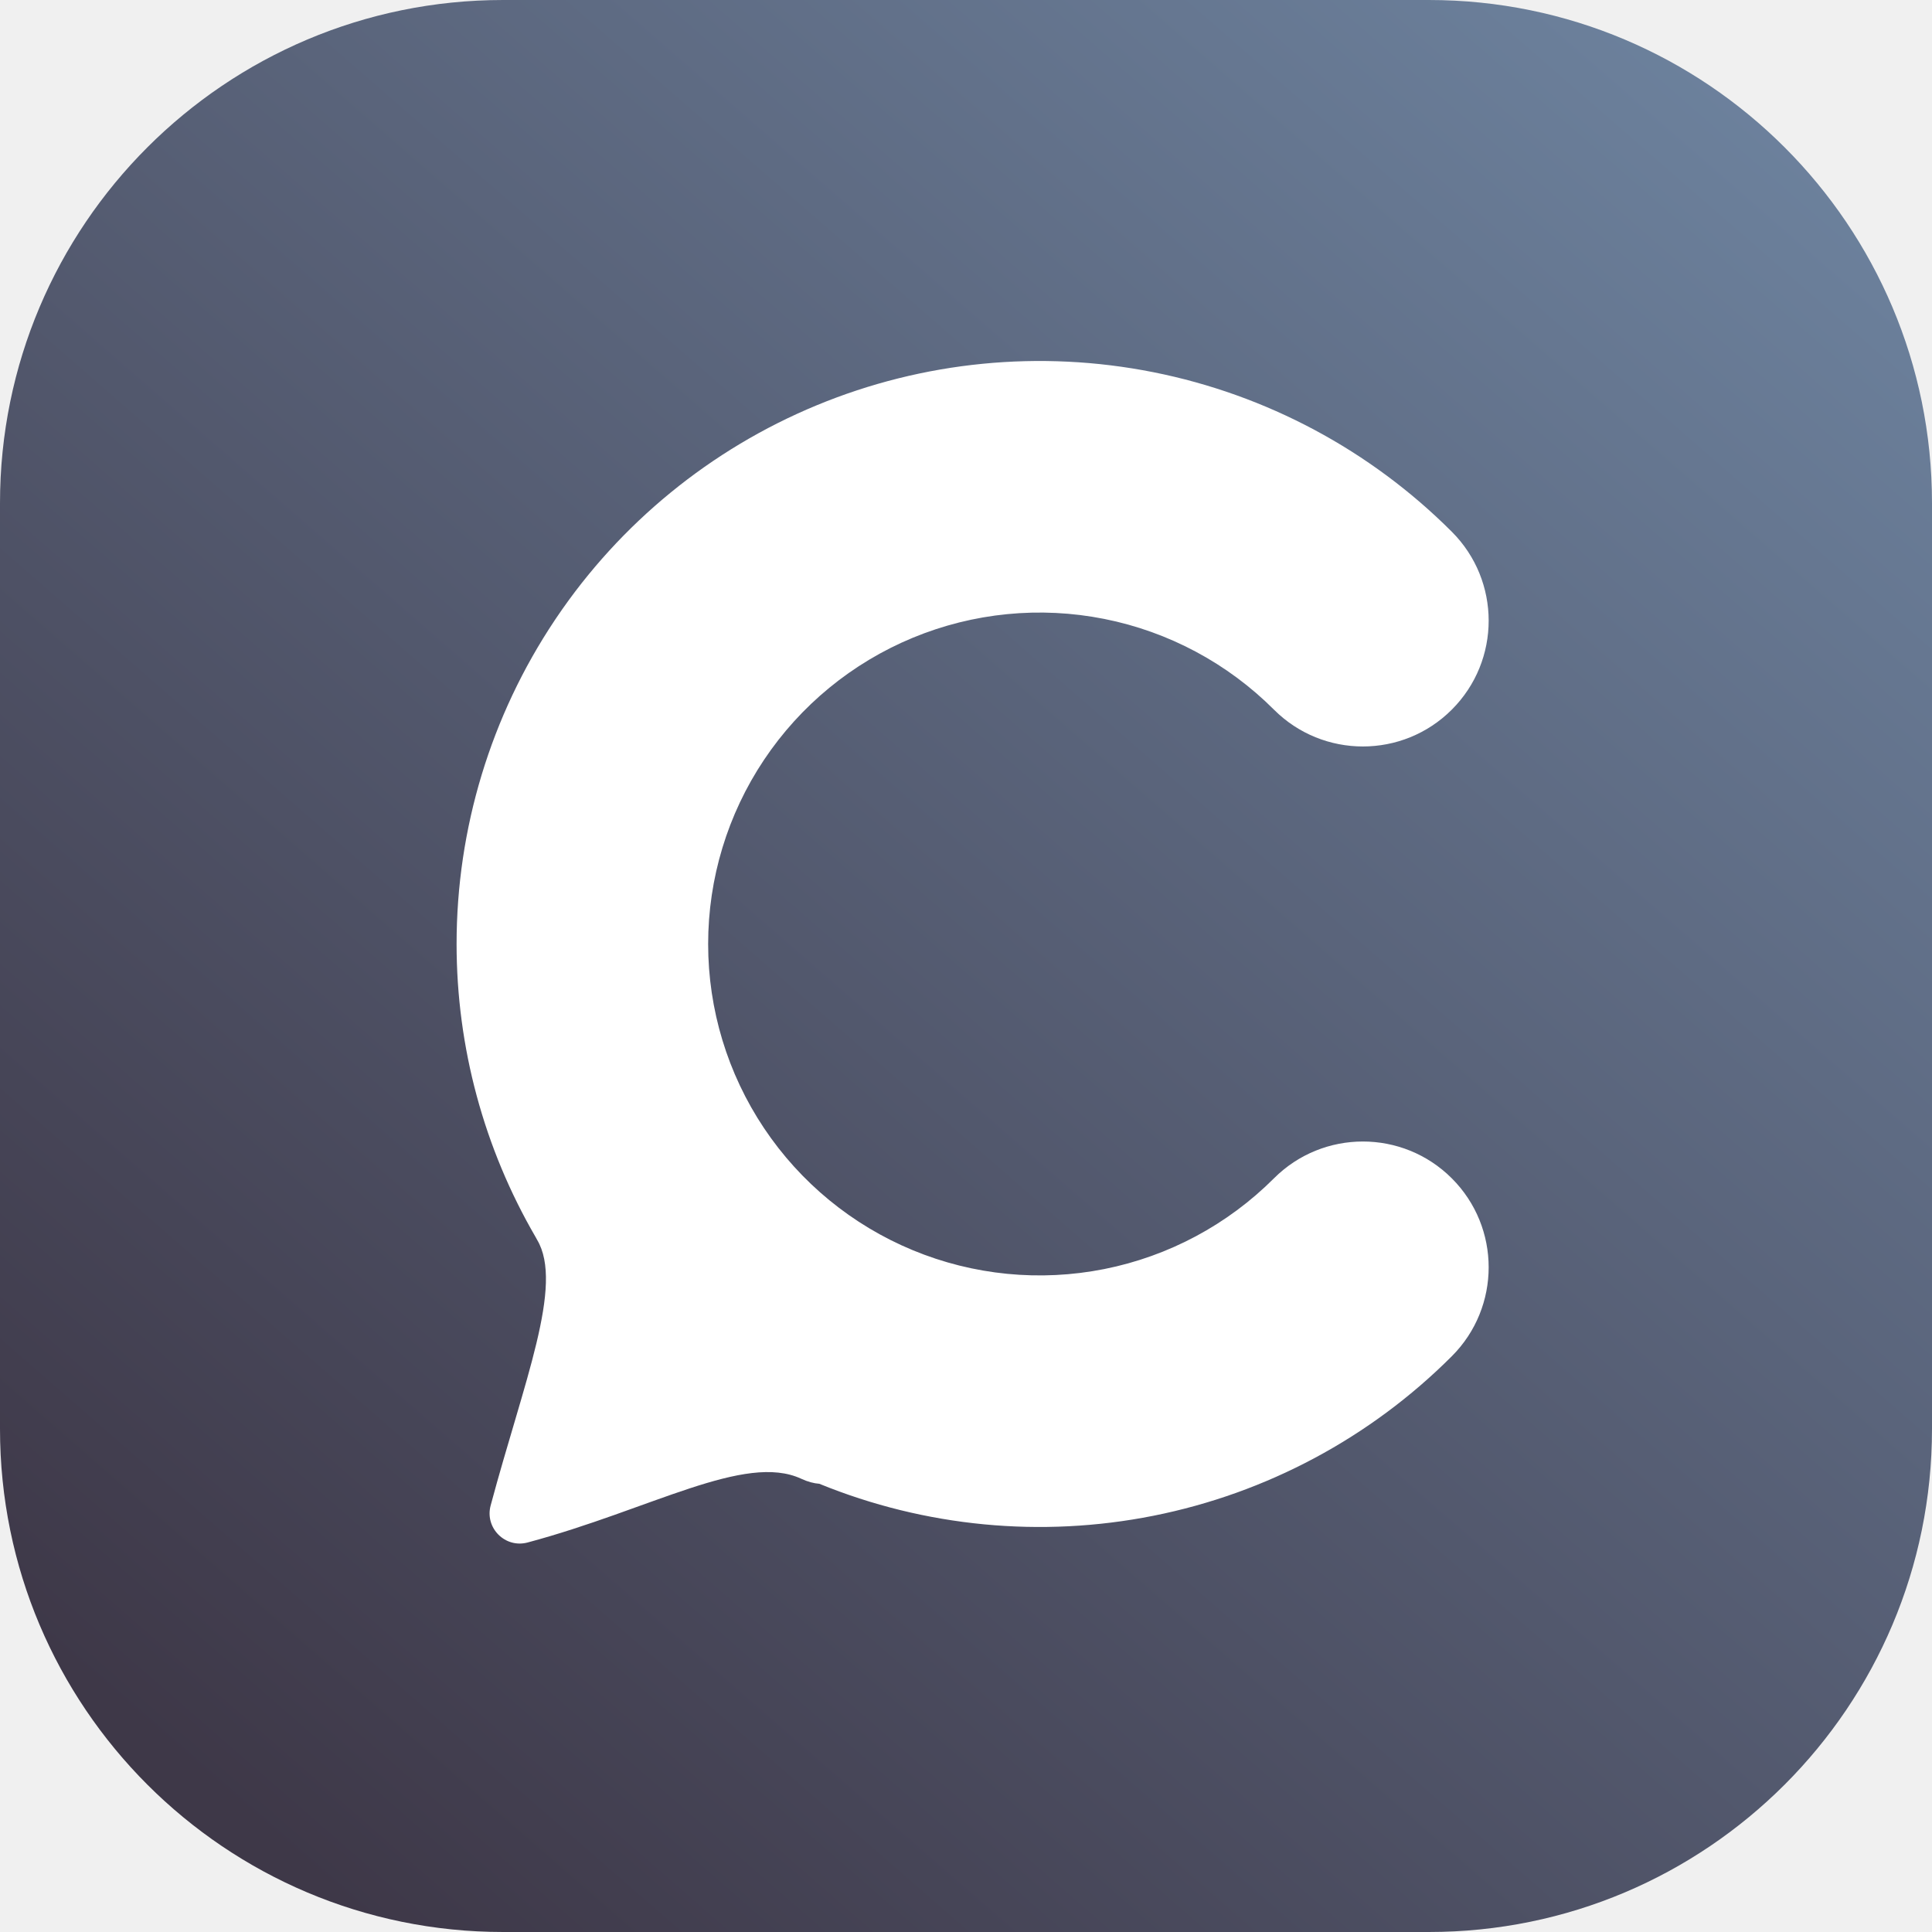
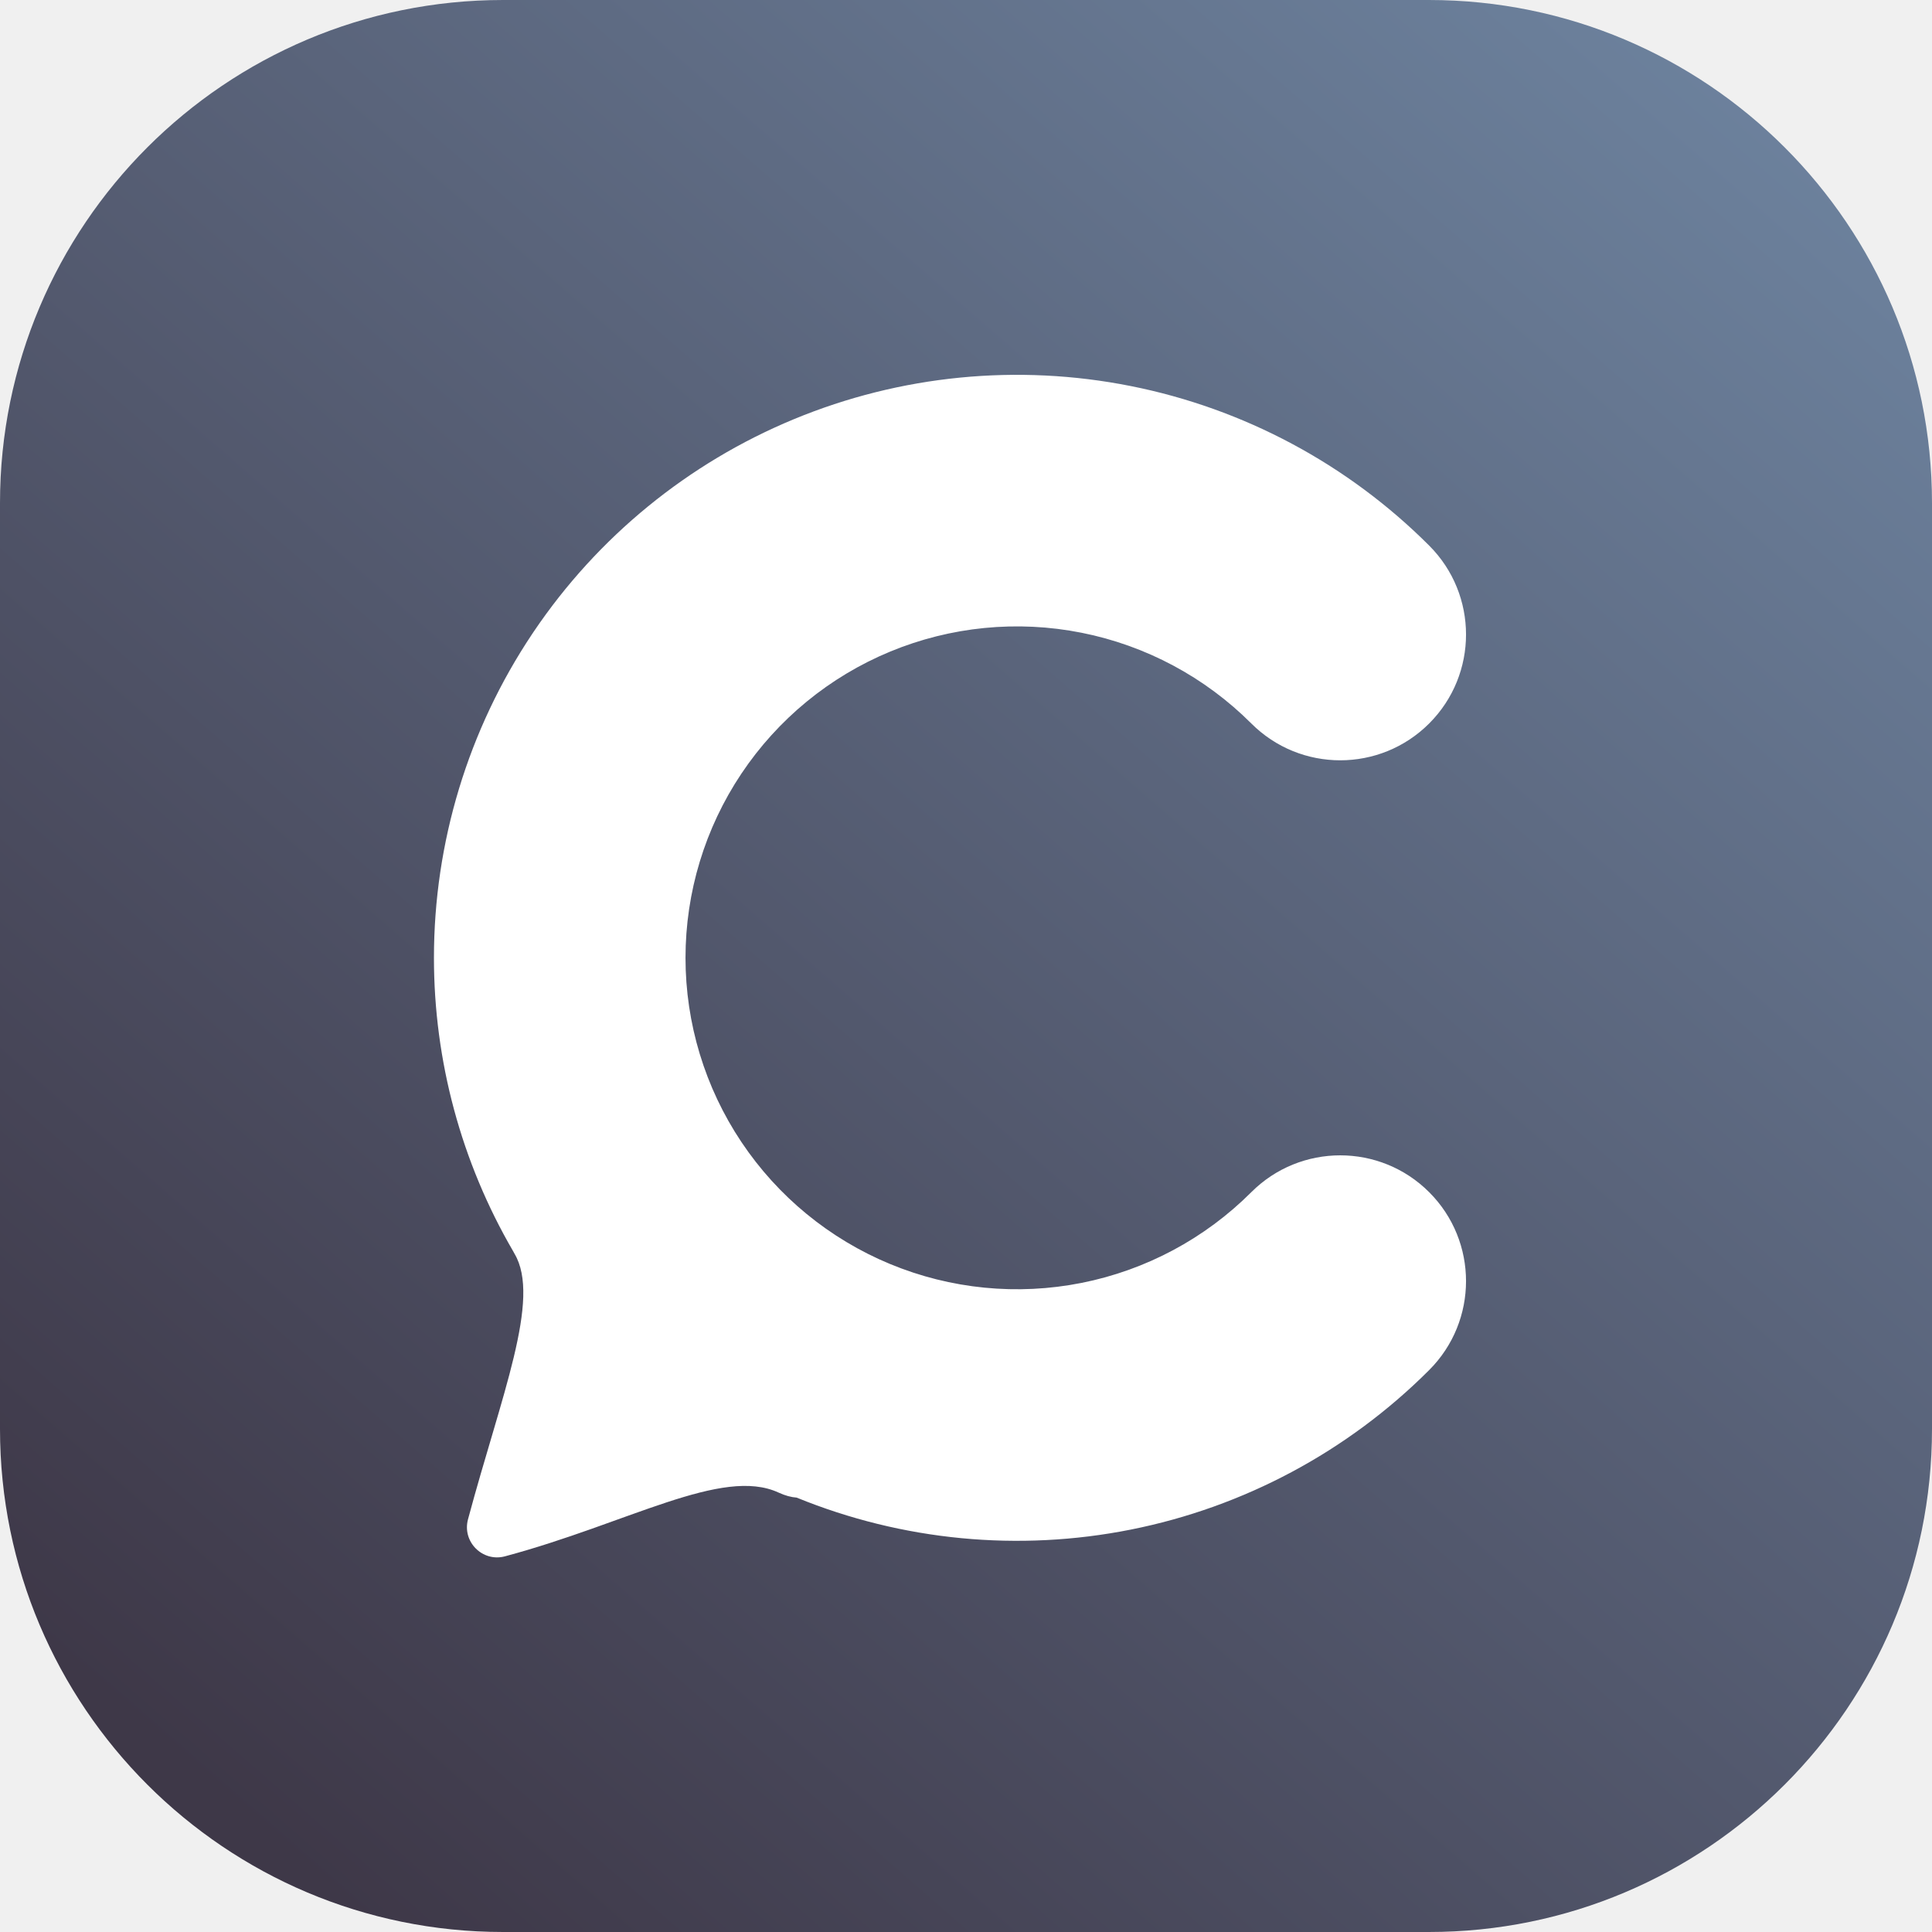
<svg xmlns="http://www.w3.org/2000/svg" width="1536" height="1536" viewBox="0 0 1536 1536" fill="none">
  <g clip-path="url(#clip0_2592_180)">
    <rect width="1536" height="1536" rx="400" fill="url(#paint0_linear_2592_180)" />
-     <path d="M649.127 322.282C733.82 287.201 827.015 278.022 916.925 295.906C1006.83 313.791 1089.42 357.935 1154.24 422.757C1193.3 461.809 1193.3 525.125 1154.24 564.178C1115.19 603.23 1051.88 603.23 1012.82 564.178C975.972 527.327 929.02 502.231 877.906 492.063C826.792 481.896 773.811 487.114 725.663 507.058C677.515 527.001 636.362 560.775 607.408 604.107C578.454 647.44 563 698.385 563 750.5C563 802.615 578.454 853.56 607.408 896.893C636.362 940.225 677.515 973.999 725.663 993.942C773.811 1013.89 826.792 1019.1 877.906 1008.94C929.02 998.77 975.971 973.674 1012.82 936.823C1051.87 897.771 1115.19 897.771 1154.24 936.823C1193.3 975.876 1193.3 1039.19 1154.24 1078.24C1089.42 1143.07 1006.83 1187.21 916.924 1205.09C827.812 1222.82 735.475 1213.96 651.385 1179.65C647.014 1179.33 642.222 1178.07 637 1175.65C592.14 1154.89 517.75 1199.99 419.465 1226.33C401.619 1231.11 385.29 1214.78 390.071 1196.93C416.407 1098.65 448.5 1021.65 427 985.652C426.585 984.957 426.207 984.265 425.866 983.576C384.777 912.95 363 832.55 363 750.5C363 658.828 390.184 569.215 441.114 492.993L442.312 491.21C493.176 415.844 565.095 357.089 649.127 322.282Z" fill="white" />
+     <path d="M631.127 333.282C715.82 298.201 809.015 289.022 898.925 306.906C988.835 324.791 1071.42 368.935 1136.24 433.757C1175.3 472.809 1175.3 536.125 1136.24 575.178C1097.19 614.23 1033.88 614.23 994.823 575.178C957.972 538.327 911.02 513.231 859.906 503.063C808.792 492.896 755.811 498.114 707.663 518.058C659.515 538.001 618.362 571.775 589.408 615.107C560.454 658.44 545 709.385 545 761.5C545 813.615 560.454 864.56 589.408 907.893C618.362 951.225 659.515 984.999 707.663 1004.94C755.811 1024.89 808.792 1030.1 859.906 1019.94C911.02 1009.77 957.971 984.674 994.822 947.823C1033.87 908.771 1097.19 908.771 1136.24 947.823C1175.3 986.876 1175.3 1050.19 1136.24 1089.24C1071.42 1154.07 988.834 1198.21 898.924 1216.09C809.812 1233.82 717.475 1224.96 633.385 1190.65C629.014 1190.33 624.222 1189.07 619 1186.65C574.14 1165.89 499.75 1210.99 401.465 1237.33C383.619 1242.11 367.29 1225.78 372.071 1207.93C398.407 1109.65 430.5 1032.65 409 996.652C408.585 995.957 408.207 995.265 407.866 994.576C366.777 923.95 345 843.55 345 761.5C345 669.828 372.184 580.215 423.114 503.993L424.312 502.21C475.176 426.844 547.095 368.089 631.127 333.282Z" fill="white" />
  </g>
  <defs>
    <linearGradient id="paint0_linear_2592_180" x1="1469" y1="44.5" x2="224.5" y2="1474" gradientUnits="userSpaceOnUse">
      <stop stop-color="#6E84A0" />
      <stop offset="1" stop-color="#3E3848" />
    </linearGradient>
    <clipPath id="clip0_2592_180">
      <rect width="1536" height="1536" fill="white" />
    </clipPath>
  </defs>
</svg>
